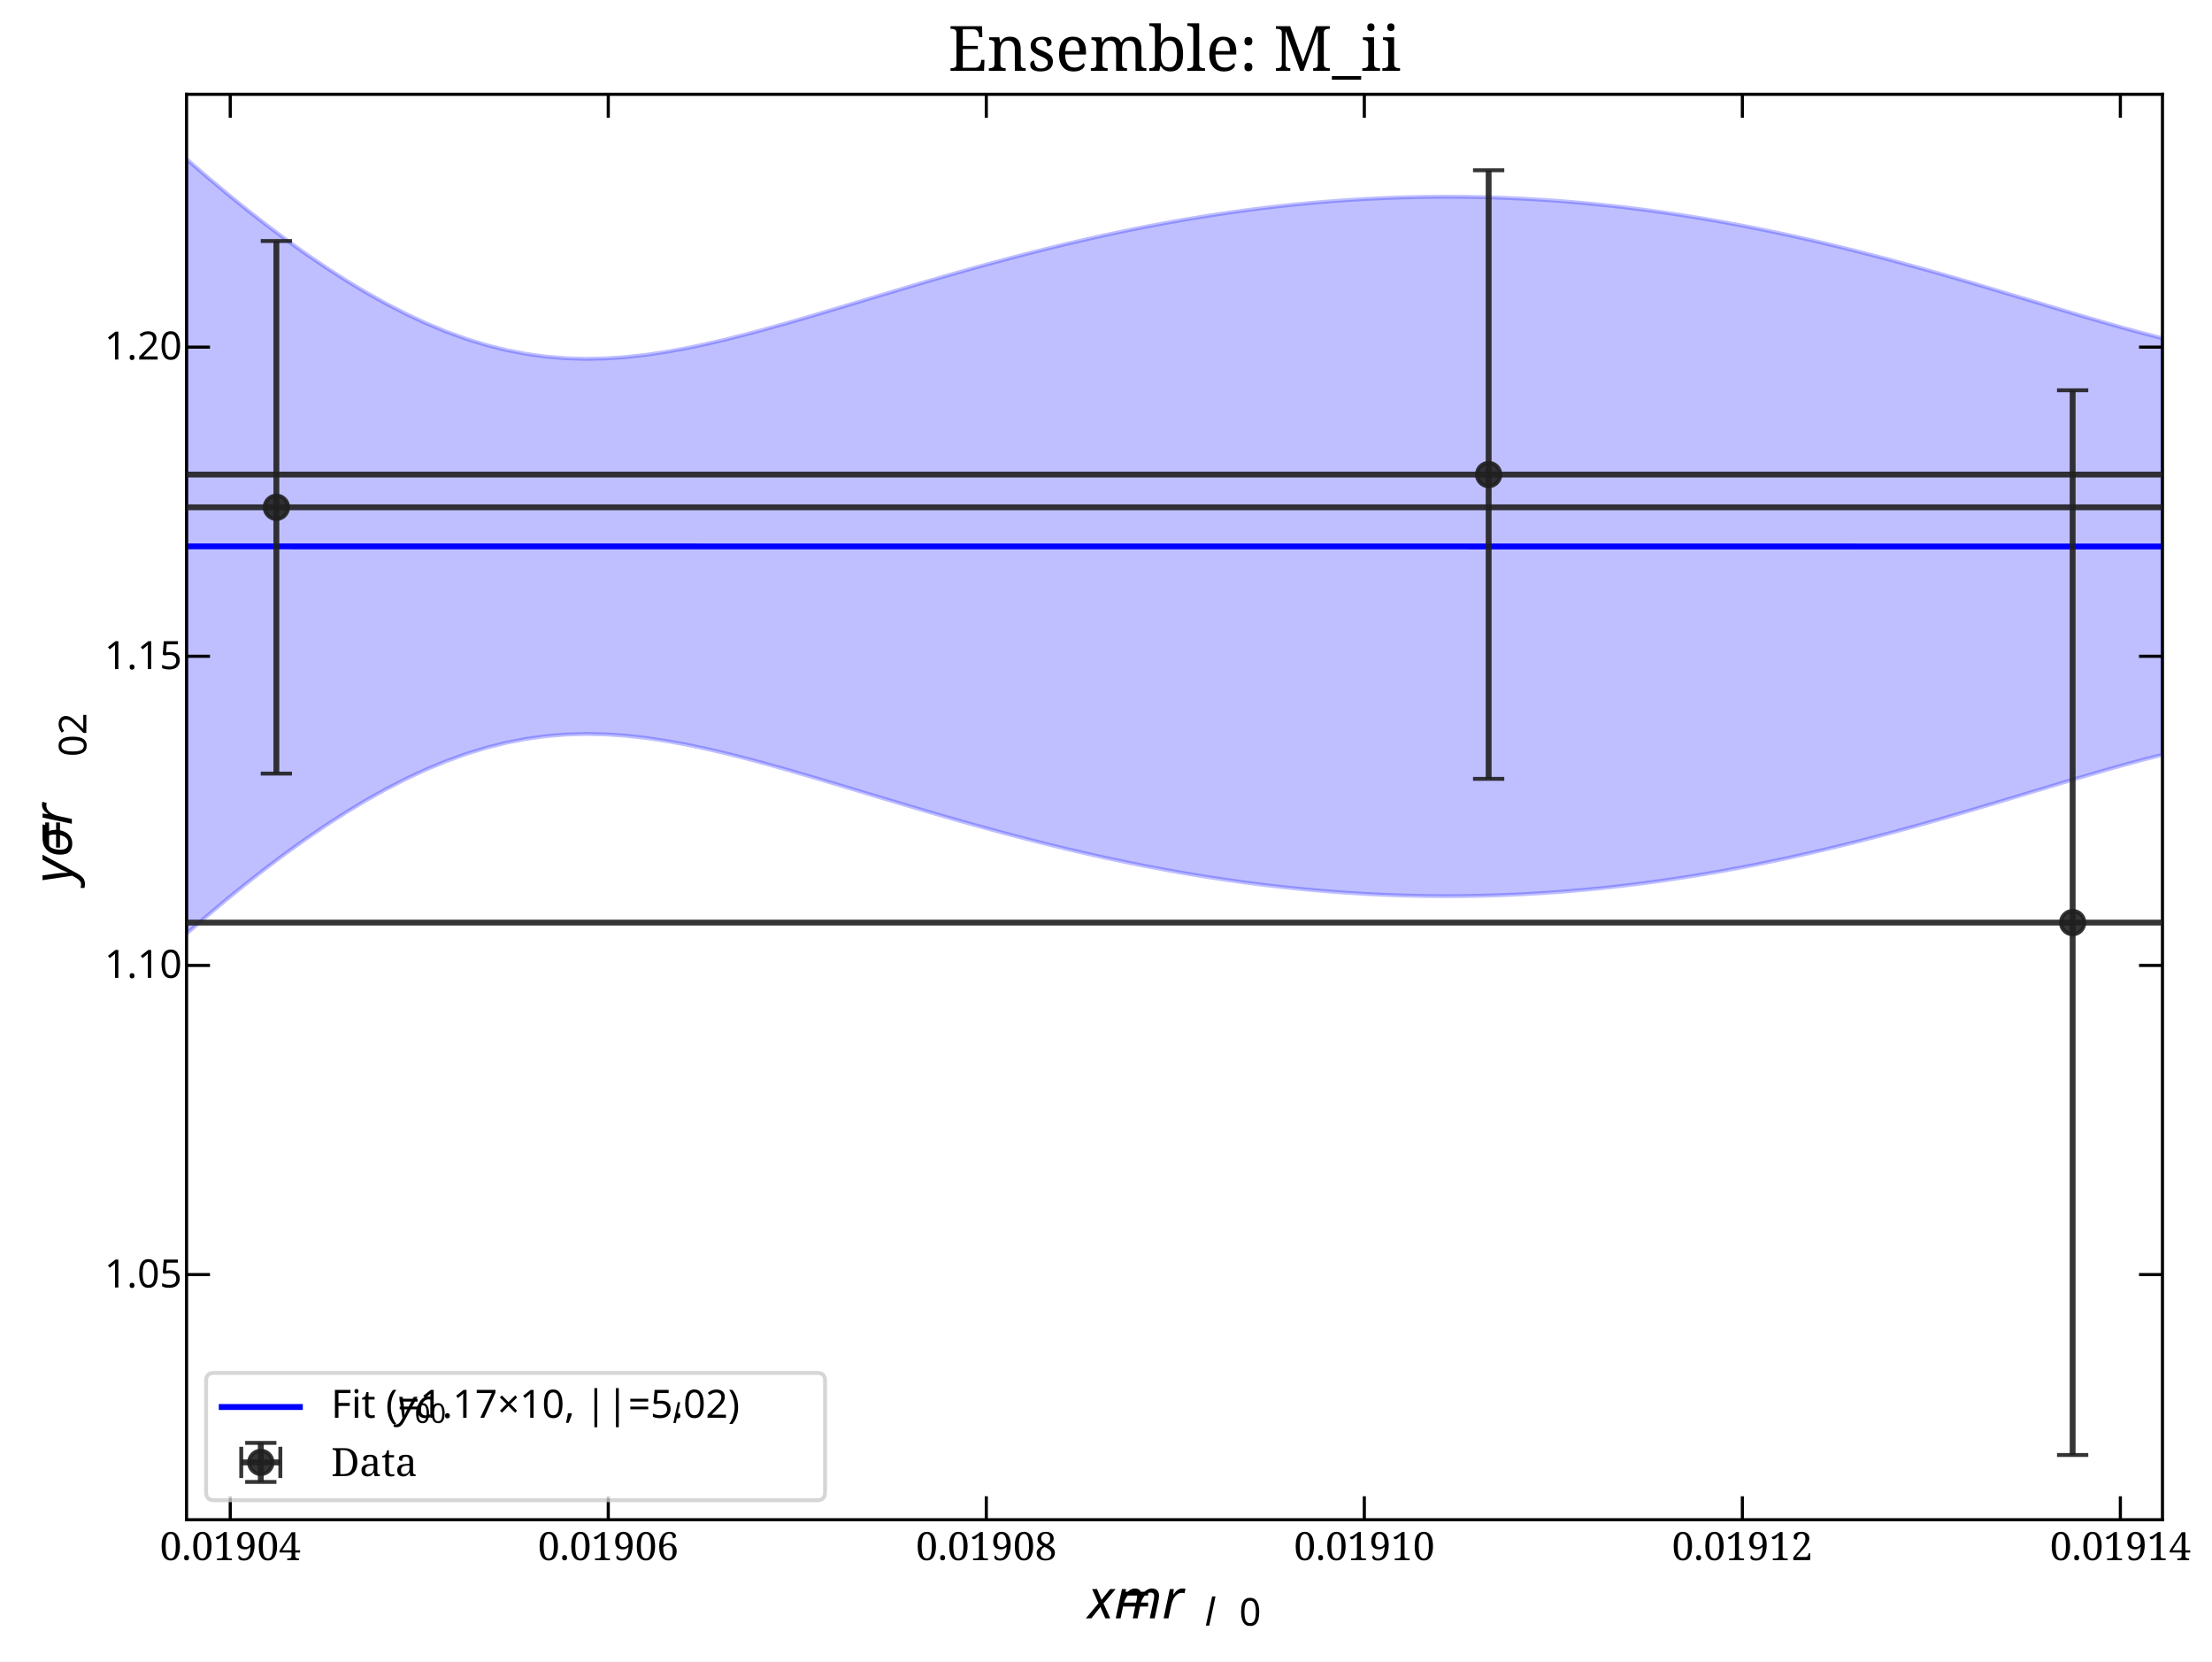
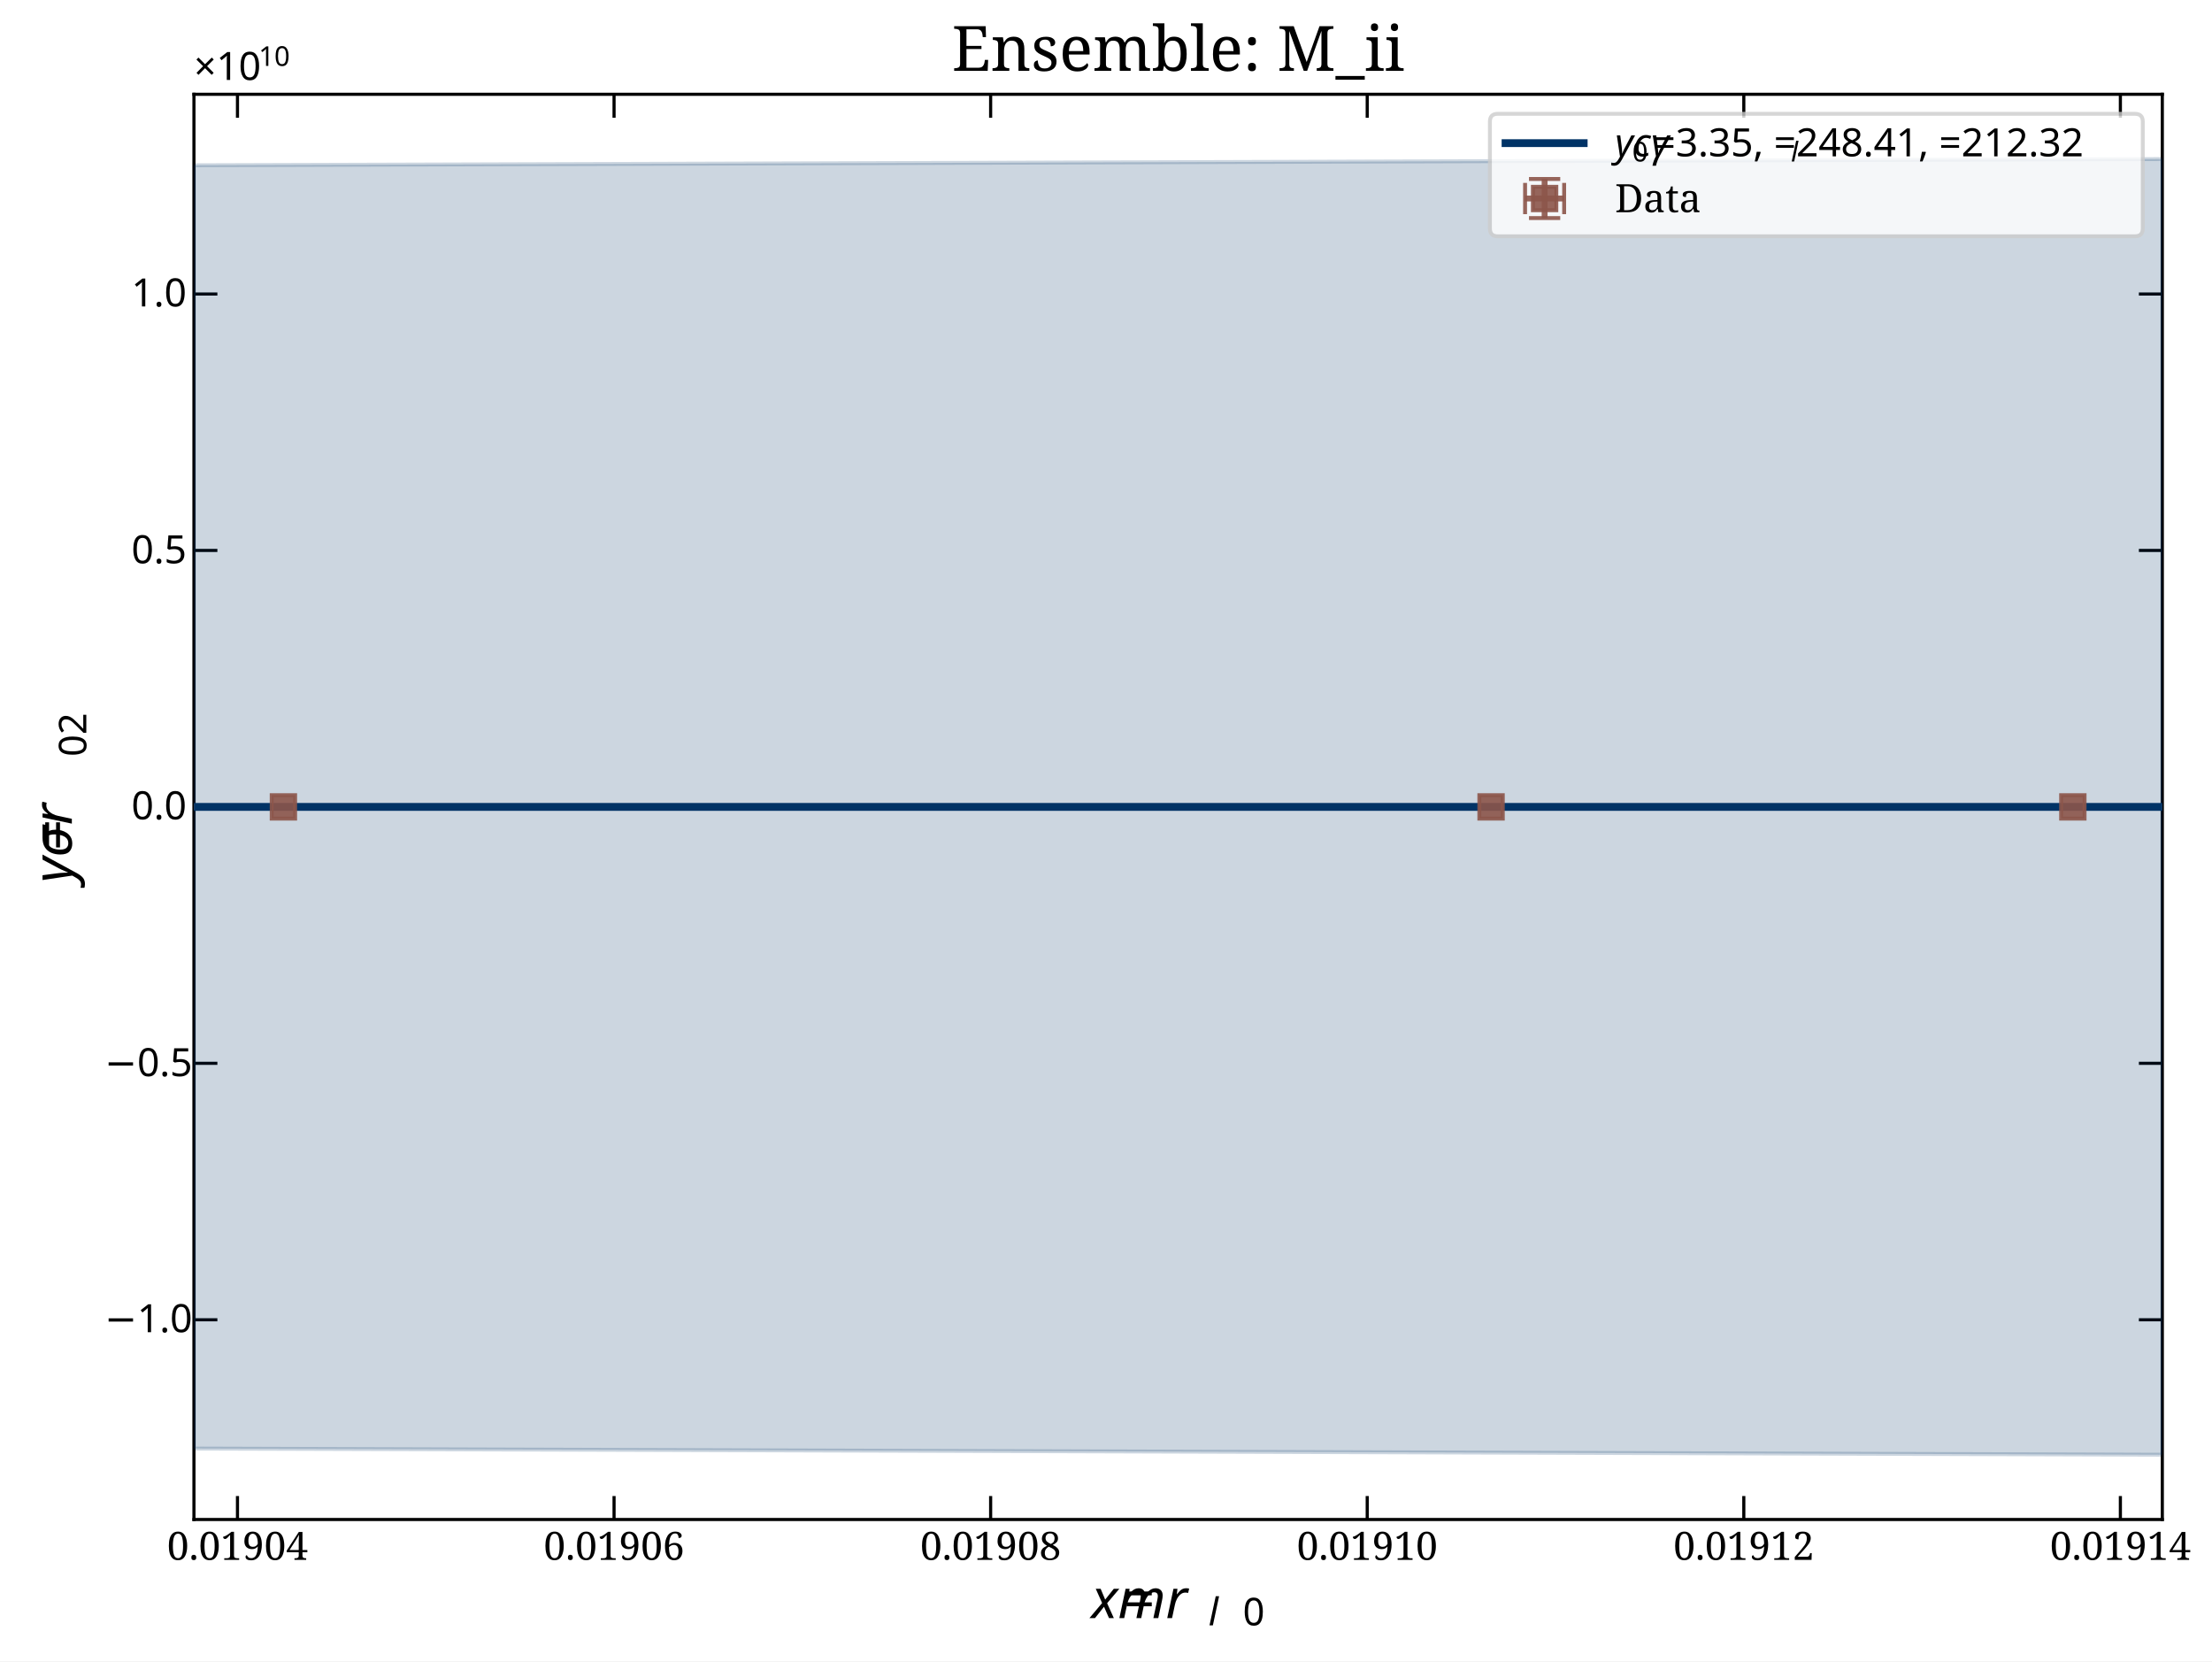
- <svg xmlns="http://www.w3.org/2000/svg" xmlns:xlink="http://www.w3.org/1999/xlink" width="566.063pt" height="425.13pt" viewBox="0 0 566.063 425.13" version="1.1">
+ <svg xmlns="http://www.w3.org/2000/svg" xmlns:xlink="http://www.w3.org/1999/xlink" width="566.154pt" height="425.13pt" viewBox="0 0 566.154 425.13" version="1.1">
  <defs>
    <style type="text/css">*{stroke-linejoin: round; stroke-linecap: butt}</style>
  </defs>
  <g id="figure_1">
    <g id="patch_1">
-       <path d="M 0 425.13  L 566.063 425.13  L 566.063 0  L 0 0  z " style="fill: #ffffff" />
+       <path d="M 0 425.13  L 566.154 425.13  L 566.154 0  L 0 0  z " style="fill: #ffffff" />
    </g>
    <g id="axes_1">
      <g id="patch_2">
-         <path d="M 47.74 388.83  L 553.386 388.83  L 553.386 24.128  L 47.74 24.128  z " style="fill: #ffffff" />
-       </g>
-       <g id="PolyCollection_1">
-         <defs>
-           <path id="mef904e9828" d="M 47.74 -384.425  L 47.74 -186.253  L 52.848 -190.677  L 57.955 -194.961  L 63.063 -199.1  L 68.17 -203.085  L 73.278 -206.908  L 78.385 -210.561  L 83.493 -214.032  L 88.6 -217.311  L 93.708 -220.385  L 98.815 -223.241  L 103.923 -225.866  L 109.03 -228.246  L 114.138 -230.369  L 119.246 -232.221  L 124.353 -233.793  L 129.461 -235.078  L 134.568 -236.072  L 139.676 -236.777  L 144.783 -237.199  L 149.891 -237.348  L 154.998 -237.241  L 160.106 -236.895  L 165.213 -236.334  L 170.321 -235.581  L 175.428 -234.659  L 180.536 -233.593  L 185.644 -232.406  L 190.751 -231.118  L 195.859 -229.75  L 200.966 -228.319  L 206.074 -226.841  L 211.181 -225.331  L 216.289 -223.801  L 221.396 -222.262  L 226.504 -220.725  L 231.611 -219.197  L 236.719 -217.686  L 241.826 -216.198  L 246.934 -214.74  L 252.042 -213.316  L 257.149 -211.931  L 262.257 -210.588  L 267.364 -209.291  L 272.472 -208.044  L 277.579 -206.848  L 282.687 -205.705  L 287.794 -204.619  L 292.902 -203.591  L 298.009 -202.622  L 303.117 -201.714  L 308.224 -200.868  L 313.332 -200.086  L 318.44 -199.367  L 323.547 -198.714  L 328.655 -198.126  L 333.762 -197.605  L 338.87 -197.151  L 343.977 -196.764  L 349.085 -196.445  L 354.192 -196.194  L 359.3 -196.011  L 364.407 -195.898  L 369.515 -195.852  L 374.623 -195.876  L 379.73 -195.968  L 384.838 -196.129  L 389.945 -196.358  L 395.053 -196.656  L 400.16 -197.022  L 405.268 -197.455  L 410.375 -197.955  L 415.483 -198.522  L 420.59 -199.156  L 425.698 -199.854  L 430.805 -200.617  L 435.913 -201.443  L 441.021 -202.333  L 446.128 -203.283  L 451.236 -204.294  L 456.343 -205.362  L 461.451 -206.488  L 466.558 -207.669  L 471.666 -208.901  L 476.773 -210.184  L 481.881 -211.514  L 486.988 -212.887  L 492.096 -214.301  L 497.203 -215.75  L 502.311 -217.231  L 507.419 -218.736  L 512.526 -220.261  L 517.634 -221.798  L 522.741 -223.338  L 527.849 -224.873  L 532.956 -226.391  L 538.064 -227.881  L 543.171 -229.328  L 548.279 -230.717  L 553.386 -232.031  L 553.386 -338.596  L 553.386 -338.596  L 548.279 -339.91  L 543.171 -341.3  L 538.064 -342.748  L 532.956 -344.238  L 527.849 -345.757  L 522.741 -347.292  L 517.634 -348.833  L 512.526 -350.37  L 507.419 -351.896  L 502.311 -353.402  L 497.203 -354.883  L 492.096 -356.332  L 486.988 -357.746  L 481.881 -359.12  L 476.773 -360.451  L 471.666 -361.734  L 466.558 -362.967  L 461.451 -364.148  L 456.343 -365.274  L 451.236 -366.344  L 446.128 -367.355  L 441.021 -368.306  L 435.913 -369.196  L 430.805 -370.023  L 425.698 -370.786  L 420.59 -371.485  L 415.483 -372.119  L 410.375 -372.686  L 405.268 -373.187  L 400.16 -373.621  L 395.053 -373.987  L 389.945 -374.285  L 384.838 -374.515  L 379.73 -374.676  L 374.623 -374.769  L 369.515 -374.793  L 364.407 -374.748  L 359.3 -374.635  L 354.192 -374.453  L 349.085 -374.203  L 343.977 -373.885  L 338.87 -373.498  L 333.762 -373.045  L 328.655 -372.524  L 323.547 -371.937  L 318.44 -371.284  L 313.332 -370.566  L 308.224 -369.784  L 303.117 -368.938  L 298.009 -368.031  L 292.902 -367.062  L 287.794 -366.035  L 282.687 -364.949  L 277.579 -363.807  L 272.472 -362.612  L 267.364 -361.365  L 262.257 -360.068  L 257.149 -358.726  L 252.042 -357.342  L 246.934 -355.918  L 241.826 -354.46  L 236.719 -352.973  L 231.611 -351.463  L 226.504 -349.935  L 221.396 -348.398  L 216.289 -346.86  L 211.181 -345.331  L 206.074 -343.821  L 200.966 -342.344  L 195.859 -340.913  L 190.751 -339.546  L 185.644 -338.258  L 180.536 -337.071  L 175.428 -336.006  L 170.321 -335.085  L 165.213 -334.332  L 160.106 -333.771  L 154.998 -333.427  L 149.891 -333.32  L 144.783 -333.47  L 139.676 -333.892  L 134.568 -334.597  L 129.461 -335.592  L 124.353 -336.877  L 119.246 -338.45  L 114.138 -340.303  L 109.03 -342.425  L 103.923 -344.806  L 98.815 -347.432  L 93.708 -350.288  L 88.6 -353.363  L 83.493 -356.642  L 78.385 -360.114  L 73.278 -363.767  L 68.17 -367.591  L 63.063 -371.577  L 57.955 -375.716  L 52.848 -380.001  L 47.74 -384.425  z " style="stroke: #0000ff; stroke-opacity: 0.25" />
-         </defs>
-         <g clip-path="url(#p73ded90bbb)">
-           <use xlink:href="#mef904e9828" x="0" y="425.13" style="fill: #0000ff; fill-opacity: 0.25; stroke: #0000ff; stroke-opacity: 0.25" />
-         </g>
+         <path d="M 49.64 388.83  L 553.438 388.83  L 553.438 24.128  L 49.64 24.128  z " style="fill: #ffffff" />
      </g>
      <g id="matplotlib.axis_1">
        <g id="xtick_1">
          <g id="line2d_1">
            <defs>
-               <path id="m1414e31bfa" d="M 0 0  L 0 -6  " style="stroke: #000000; stroke-width: 0.8" />
+               <path id="m4496b2227e" d="M 0 0  L 0 -6  " style="stroke: #000000; stroke-width: 0.8" />
            </defs>
            <g>
-               <use xlink:href="#m1414e31bfa" x="58.922" y="388.83" style="stroke: #000000; stroke-width: 0.8" />
+               <use xlink:href="#m4496b2227e" x="60.781" y="388.83" style="stroke: #000000; stroke-width: 0.8" />
            </g>
          </g>
          <g id="line2d_2">
            <defs>
-               <path id="m287cbf2f28" d="M 0 0  L 0 6  " style="stroke: #000000; stroke-width: 0.8" />
+               <path id="m0f341b72da" d="M 0 0  L 0 6  " style="stroke: #000000; stroke-width: 0.8" />
            </defs>
            <g>
-               <use xlink:href="#m287cbf2f28" x="58.922" y="24.128" style="stroke: #000000; stroke-width: 0.8" />
+               <use xlink:href="#m0f341b72da" x="60.781" y="24.128" style="stroke: #000000; stroke-width: 0.8" />
            </g>
          </g>
          <g id="text_1">
-             <text style="font: 10px 'serif'; text-anchor: middle" x="58.922" y="399.16" transform="rotate(-0, 58.92186, 399.1597)">0.01904</text>
+             <text style="font: 10px 'serif'; text-anchor: middle" x="60.781" y="399.16" transform="rotate(-0, 60.78099, 399.1597)">0.01904</text>
          </g>
        </g>
        <g id="xtick_2">
          <g id="line2d_3">
            <g>
-               <use xlink:href="#m1414e31bfa" x="155.66" y="388.83" style="stroke: #000000; stroke-width: 0.8" />
+               <use xlink:href="#m4496b2227e" x="157.166" y="388.83" style="stroke: #000000; stroke-width: 0.8" />
            </g>
          </g>
          <g id="line2d_4">
            <g>
-               <use xlink:href="#m287cbf2f28" x="155.66" y="24.128" style="stroke: #000000; stroke-width: 0.8" />
+               <use xlink:href="#m0f341b72da" x="157.166" y="24.128" style="stroke: #000000; stroke-width: 0.8" />
            </g>
          </g>
          <g id="text_2">
-             <text style="font: 10px 'serif'; text-anchor: middle" x="155.66" y="399.16" transform="rotate(-0, 155.6601, 399.1597)">0.01906</text>
+             <text style="font: 10px 'serif'; text-anchor: middle" x="157.166" y="399.16" transform="rotate(-0, 157.1657, 399.1597)">0.01906</text>
          </g>
        </g>
        <g id="xtick_3">
          <g id="line2d_5">
            <g>
-               <use xlink:href="#m1414e31bfa" x="252.398" y="388.83" style="stroke: #000000; stroke-width: 0.8" />
+               <use xlink:href="#m4496b2227e" x="253.55" y="388.83" style="stroke: #000000; stroke-width: 0.8" />
            </g>
          </g>
          <g id="line2d_6">
            <g>
-               <use xlink:href="#m287cbf2f28" x="252.398" y="24.128" style="stroke: #000000; stroke-width: 0.8" />
+               <use xlink:href="#m0f341b72da" x="253.55" y="24.128" style="stroke: #000000; stroke-width: 0.8" />
            </g>
          </g>
          <g id="text_3">
-             <text style="font: 10px 'serif'; text-anchor: middle" x="252.398" y="399.16" transform="rotate(-0, 252.3984, 399.1597)">0.01908</text>
+             <text style="font: 10px 'serif'; text-anchor: middle" x="253.55" y="399.16" transform="rotate(-0, 253.5504, 399.1597)">0.01908</text>
          </g>
        </g>
        <g id="xtick_4">
          <g id="line2d_7">
            <g>
-               <use xlink:href="#m1414e31bfa" x="349.137" y="388.83" style="stroke: #000000; stroke-width: 0.8" />
+               <use xlink:href="#m4496b2227e" x="349.935" y="388.83" style="stroke: #000000; stroke-width: 0.8" />
            </g>
          </g>
          <g id="line2d_8">
            <g>
-               <use xlink:href="#m287cbf2f28" x="349.137" y="24.128" style="stroke: #000000; stroke-width: 0.8" />
+               <use xlink:href="#m0f341b72da" x="349.935" y="24.128" style="stroke: #000000; stroke-width: 0.8" />
            </g>
          </g>
          <g id="text_4">
-             <text style="font: 10px 'serif'; text-anchor: middle" x="349.137" y="399.16" transform="rotate(-0, 349.1367, 399.1597)">0.01910</text>
+             <text style="font: 10px 'serif'; text-anchor: middle" x="349.935" y="399.16" transform="rotate(-0, 349.9351, 399.1597)">0.01910</text>
          </g>
        </g>
        <g id="xtick_5">
          <g id="line2d_9">
            <g>
-               <use xlink:href="#m1414e31bfa" x="445.875" y="388.83" style="stroke: #000000; stroke-width: 0.8" />
+               <use xlink:href="#m4496b2227e" x="446.32" y="388.83" style="stroke: #000000; stroke-width: 0.8" />
            </g>
          </g>
          <g id="line2d_10">
            <g>
-               <use xlink:href="#m287cbf2f28" x="445.875" y="24.128" style="stroke: #000000; stroke-width: 0.8" />
+               <use xlink:href="#m0f341b72da" x="446.32" y="24.128" style="stroke: #000000; stroke-width: 0.8" />
            </g>
          </g>
          <g id="text_5">
-             <text style="font: 10px 'serif'; text-anchor: middle" x="445.875" y="399.16" transform="rotate(-0, 445.875, 399.1597)">0.01912</text>
+             <text style="font: 10px 'serif'; text-anchor: middle" x="446.32" y="399.16" transform="rotate(-0, 446.3198, 399.1597)">0.01912</text>
          </g>
        </g>
        <g id="xtick_6">
          <g id="line2d_11">
            <g>
-               <use xlink:href="#m1414e31bfa" x="542.613" y="388.83" style="stroke: #000000; stroke-width: 0.8" />
+               <use xlink:href="#m4496b2227e" x="542.704" y="388.83" style="stroke: #000000; stroke-width: 0.8" />
            </g>
          </g>
          <g id="line2d_12">
            <g>
-               <use xlink:href="#m287cbf2f28" x="542.613" y="24.128" style="stroke: #000000; stroke-width: 0.8" />
+               <use xlink:href="#m0f341b72da" x="542.704" y="24.128" style="stroke: #000000; stroke-width: 0.8" />
            </g>
          </g>
          <g id="text_6">
-             <text style="font: 10px 'serif'; text-anchor: middle" x="542.613" y="399.16" transform="rotate(-0, 542.6132, 399.1597)">0.01914</text>
+             <text style="font: 10px 'serif'; text-anchor: middle" x="542.704" y="399.16" transform="rotate(-0, 542.7045, 399.1597)">0.01914</text>
          </g>
        </g>
        <g id="text_7">
-           <g transform="translate(278.3732 414.8916)">
+           <g transform="translate(279.3491 414.8916)">
            <text>
              <tspan style="font: italic 14px 'STIXGeneral'" x="0 19.849 33.299" y="-0.828">xmr</tspan>
              <tspan style="font: 14px 'STIXGeneral'" x="8.238" y="-0.828">=</tspan>
              <tspan style="font: italic 9.8px 'STIXGeneral'" x="29.957" y="1.023">l</tspan>
              <tspan style="font: 9.8px 'STIXGeneral'" x="38.745" y="1.023">0</tspan>
            </text>
          </g>
        </g>
      </g>
      <g id="matplotlib.axis_2">
        <g id="ytick_1">
          <g id="line2d_13">
            <defs>
-               <path id="m0f39a02b61" d="M 0 0  L 6 0  " style="stroke: #000000; stroke-width: 0.8" />
+               <path id="ma296d45e20" d="M 0 0  L 6 0  " style="stroke: #000000; stroke-width: 0.8" />
            </defs>
            <g>
-               <use xlink:href="#m0f39a02b61" x="47.74" y="326.109" style="stroke: #000000; stroke-width: 0.8" />
+               <use xlink:href="#ma296d45e20" x="49.64" y="337.723" style="stroke: #000000; stroke-width: 0.8" />
            </g>
          </g>
          <g id="line2d_14">
            <defs>
-               <path id="mb14bb30398" d="M 0 0  L -6 0  " style="stroke: #000000; stroke-width: 0.8" />
+               <path id="mfc8bfadcd3" d="M 0 0  L -6 0  " style="stroke: #000000; stroke-width: 0.8" />
            </defs>
            <g>
-               <use xlink:href="#mb14bb30398" x="553.386" y="326.109" style="stroke: #000000; stroke-width: 0.8" />
+               <use xlink:href="#mfc8bfadcd3" x="553.438" y="337.723" style="stroke: #000000; stroke-width: 0.8" />
            </g>
          </g>
          <g id="text_8">
-             <g transform="translate(26.74 329.5239)">
-               <text>
-                 <tspan style="font: 10px 'STIXGeneral'" x="0 5 7.5 12.5" y="-0.125">1.05</tspan>
+             <g transform="translate(26.74 341.1378)">
+               <text>
+                 <tspan style="font: 10px 'STIXGeneral'" x="0 6.85 11.85 14.35" y="-0.234">−1.0</tspan>
              </text>
            </g>
          </g>
        </g>
        <g id="ytick_2">
          <g id="line2d_15">
            <g>
-               <use xlink:href="#m0f39a02b61" x="47.74" y="247.008" style="stroke: #000000; stroke-width: 0.8" />
+               <use xlink:href="#ma296d45e20" x="49.64" y="272.101" style="stroke: #000000; stroke-width: 0.8" />
            </g>
          </g>
          <g id="line2d_16">
            <g>
-               <use xlink:href="#mb14bb30398" x="553.386" y="247.008" style="stroke: #000000; stroke-width: 0.8" />
+               <use xlink:href="#mfc8bfadcd3" x="553.438" y="272.101" style="stroke: #000000; stroke-width: 0.8" />
            </g>
          </g>
          <g id="text_9">
-             <g transform="translate(26.74 250.4226)">
-               <text>
-                 <tspan style="font: 10px 'STIXGeneral'" x="0 5 7.5 12.5" y="-0.234">1.10</tspan>
+             <g transform="translate(26.74 275.5157)">
+               <text>
+                 <tspan style="font: 10px 'STIXGeneral'" x="0 6.85 11.85 14.35" y="-0.125">−0.5</tspan>
              </text>
            </g>
          </g>
        </g>
        <g id="ytick_3">
          <g id="line2d_17">
            <g>
-               <use xlink:href="#m0f39a02b61" x="47.74" y="167.907" style="stroke: #000000; stroke-width: 0.8" />
+               <use xlink:href="#ma296d45e20" x="49.64" y="206.479" style="stroke: #000000; stroke-width: 0.8" />
            </g>
          </g>
          <g id="line2d_18">
            <g>
-               <use xlink:href="#mb14bb30398" x="553.386" y="167.907" style="stroke: #000000; stroke-width: 0.8" />
+               <use xlink:href="#mfc8bfadcd3" x="553.438" y="206.479" style="stroke: #000000; stroke-width: 0.8" />
            </g>
          </g>
          <g id="text_10">
-             <g transform="translate(26.74 171.3214)">
-               <text>
-                 <tspan style="font: 10px 'STIXGeneral'" x="0 5 7.5 12.5" y="-0.125">1.15</tspan>
+             <g transform="translate(33.64 209.8936)">
+               <text>
+                 <tspan style="font: 10px 'STIXGeneral'" x="0 5 7.5" y="-0.234">0.0</tspan>
              </text>
            </g>
          </g>
        </g>
        <g id="ytick_4">
          <g id="line2d_19">
            <g>
-               <use xlink:href="#m0f39a02b61" x="47.74" y="88.805" style="stroke: #000000; stroke-width: 0.8" />
+               <use xlink:href="#ma296d45e20" x="49.64" y="140.857" style="stroke: #000000; stroke-width: 0.8" />
            </g>
          </g>
          <g id="line2d_20">
            <g>
-               <use xlink:href="#mb14bb30398" x="553.386" y="88.805" style="stroke: #000000; stroke-width: 0.8" />
+               <use xlink:href="#mfc8bfadcd3" x="553.438" y="140.857" style="stroke: #000000; stroke-width: 0.8" />
            </g>
          </g>
          <g id="text_11">
-             <g transform="translate(26.74 92.22012)">
-               <text>
-                 <tspan style="font: 10px 'STIXGeneral'" x="0 5 7.5 12.5" y="-0.234">1.20</tspan>
-               </text>
-             </g>
-           </g>
-         </g>
-         <g id="text_12">
+             <g transform="translate(33.64 144.2715)">
+               <text>
+                 <tspan style="font: 10px 'STIXGeneral'" x="0 5 7.5" y="-0.125">0.5</tspan>
+               </text>
+             </g>
+           </g>
+         </g>
+         <g id="ytick_5">
+           <g id="line2d_21">
+             <g>
+               <use xlink:href="#ma296d45e20" x="49.64" y="75.235" style="stroke: #000000; stroke-width: 0.8" />
+             </g>
+           </g>
+           <g id="line2d_22">
+             <g>
+               <use xlink:href="#mfc8bfadcd3" x="553.438" y="75.235" style="stroke: #000000; stroke-width: 0.8" />
+             </g>
+           </g>
+           <g id="text_12">
+             <g transform="translate(33.64 78.64936)">
+               <text>
+                 <tspan style="font: 10px 'STIXGeneral'" x="0 5 7.5" y="-0.234">1.0</tspan>
+               </text>
+             </g>
+           </g>
+         </g>
+         <g id="text_13">
          <g transform="translate(18.82 225.8688)rotate(-90)">
            <text>
              <tspan style="font: italic 14px 'STIXGeneral'" x="0 19.849 26.821" y="-0.434">yσr</tspan>
              <tspan style="font: 14px 'STIXGeneral'" x="8.238" y="-0.434">=</tspan>
              <tspan style="font: 9.8px 'STIXGeneral'" x="32.267 33.131" y="3.269 -5.372">02</tspan>
            </text>
          </g>
        </g>
-       </g>
-       <g id="line2d_21">
-         <path d="M 47.74 139.791  L 52.848 139.791  L 57.955 139.792  L 63.063 139.792  L 68.17 139.792  L 73.278 139.792  L 78.385 139.793  L 83.493 139.793  L 88.6 139.793  L 93.708 139.793  L 98.815 139.794  L 103.923 139.794  L 109.03 139.794  L 114.138 139.794  L 119.246 139.795  L 124.353 139.795  L 129.461 139.795  L 134.568 139.795  L 139.676 139.796  L 144.783 139.796  L 149.891 139.796  L 154.998 139.796  L 160.106 139.797  L 165.213 139.797  L 170.321 139.797  L 175.428 139.797  L 180.536 139.798  L 185.644 139.798  L 190.751 139.798  L 195.859 139.798  L 200.966 139.799  L 206.074 139.799  L 211.181 139.799  L 216.289 139.799  L 221.396 139.8  L 226.504 139.8  L 231.611 139.8  L 236.719 139.801  L 241.826 139.801  L 246.934 139.801  L 252.042 139.801  L 257.149 139.802  L 262.257 139.802  L 267.364 139.802  L 272.472 139.802  L 277.579 139.803  L 282.687 139.803  L 287.794 139.803  L 292.902 139.803  L 298.009 139.804  L 303.117 139.804  L 308.224 139.804  L 313.332 139.804  L 318.44 139.805  L 323.547 139.805  L 328.655 139.805  L 333.762 139.805  L 338.87 139.806  L 343.977 139.806  L 349.085 139.806  L 354.192 139.806  L 359.3 139.807  L 364.407 139.807  L 369.515 139.807  L 374.623 139.807  L 379.73 139.808  L 384.838 139.808  L 389.945 139.808  L 395.053 139.808  L 400.16 139.809  L 405.268 139.809  L 410.375 139.809  L 415.483 139.809  L 420.59 139.81  L 425.698 139.81  L 430.805 139.81  L 435.913 139.81  L 441.021 139.811  L 446.128 139.811  L 451.236 139.811  L 456.343 139.812  L 461.451 139.812  L 466.558 139.812  L 471.666 139.812  L 476.773 139.813  L 481.881 139.813  L 486.988 139.813  L 492.096 139.813  L 497.203 139.814  L 502.311 139.814  L 507.419 139.814  L 512.526 139.814  L 517.634 139.815  L 522.741 139.815  L 527.849 139.815  L 532.956 139.815  L 538.064 139.816  L 543.171 139.816  L 548.279 139.816  L 553.386 139.816  " clip-path="url(#p73ded90bbb)" style="fill: none; stroke: #0000ff; stroke-width: 1.5; stroke-linecap: square" />
+         <g id="text_14">
+           <g transform="translate(49.64 21.1275)">
+             <text>
+               <tspan style="font: 10px 'STIXGeneral'" x="0 6.4 11.4" y="-0.664">×10</tspan>
+               <tspan style="font: 7px 'STIXGeneral'" x="16.557 20.057" y="-4.264">10</tspan>
+             </text>
+           </g>
+         </g>
      </g>
      <g id="patch_3">
-         <path d="M 47.74 388.83  L 47.74 24.128  " style="fill: none; stroke: #000000; stroke-width: 0.8; stroke-linejoin: miter; stroke-linecap: square" />
+         <path d="M 49.64 388.83  L 49.64 24.128  " style="fill: none; stroke: #000000; stroke-width: 0.8; stroke-linejoin: miter; stroke-linecap: square" />
      </g>
      <g id="patch_4">
-         <path d="M 553.386 388.83  L 553.386 24.128  " style="fill: none; stroke: #000000; stroke-width: 0.8; stroke-linejoin: miter; stroke-linecap: square" />
+         <path d="M 553.438 388.83  L 553.438 24.128  " style="fill: none; stroke: #000000; stroke-width: 0.8; stroke-linejoin: miter; stroke-linecap: square" />
      </g>
      <g id="patch_5">
-         <path d="M 47.74 388.83  L 553.386 388.83  " style="fill: none; stroke: #000000; stroke-width: 0.8; stroke-linejoin: miter; stroke-linecap: square" />
+         <path d="M 49.64 388.83  L 553.438 388.83  " style="fill: none; stroke: #000000; stroke-width: 0.8; stroke-linejoin: miter; stroke-linecap: square" />
      </g>
      <g id="patch_6">
-         <path d="M 47.74 24.128  L 553.386 24.128  " style="fill: none; stroke: #000000; stroke-width: 0.8; stroke-linejoin: miter; stroke-linecap: square" />
-       </g>
-       <g id="text_13">
-         <text style="font: 16px 'serif'; text-anchor: middle" x="300.563" y="18.128" transform="rotate(-0, 300.5632, 18.1275)">Ensemble: M_ii</text>
+         <path d="M 49.64 24.128  L 553.438 24.128  " style="fill: none; stroke: #000000; stroke-width: 0.8; stroke-linejoin: miter; stroke-linecap: square" />
+       </g>
+       <g id="PolyCollection_1">
+         <defs>
+           <path id="mad89981ad4" d="M 49.64 -382.845  L 49.64 -54.457  L 54.729 -54.441  L 59.818 -54.425  L 64.907 -54.41  L 69.995 -54.394  L 75.084 -54.378  L 80.173 -54.362  L 85.262 -54.346  L 90.351 -54.33  L 95.44 -54.314  L 100.529 -54.298  L 105.618 -54.282  L 110.706 -54.266  L 115.795 -54.25  L 120.884 -54.234  L 125.973 -54.218  L 131.062 -54.202  L 136.151 -54.186  L 141.24 -54.171  L 146.329 -54.155  L 151.417 -54.139  L 156.506 -54.123  L 161.595 -54.107  L 166.684 -54.091  L 171.773 -54.075  L 176.862 -54.059  L 181.951 -54.043  L 187.04 -54.027  L 192.128 -54.011  L 197.217 -53.995  L 202.306 -53.979  L 207.395 -53.963  L 212.484 -53.947  L 217.573 -53.931  L 222.662 -53.915  L 227.75 -53.899  L 232.839 -53.884  L 237.928 -53.868  L 243.017 -53.852  L 248.106 -53.836  L 253.195 -53.82  L 258.284 -53.804  L 263.373 -53.788  L 268.461 -53.772  L 273.55 -53.756  L 278.639 -53.74  L 283.728 -53.724  L 288.817 -53.708  L 293.906 -53.692  L 298.995 -53.676  L 304.084 -53.66  L 309.172 -53.644  L 314.261 -53.628  L 319.35 -53.612  L 324.439 -53.596  L 329.528 -53.58  L 334.617 -53.564  L 339.706 -53.548  L 344.795 -53.532  L 349.883 -53.516  L 354.972 -53.501  L 360.061 -53.485  L 365.15 -53.469  L 370.239 -53.453  L 375.328 -53.437  L 380.417 -53.421  L 385.505 -53.405  L 390.594 -53.389  L 395.683 -53.373  L 400.772 -53.357  L 405.861 -53.341  L 410.95 -53.325  L 416.039 -53.309  L 421.128 -53.293  L 426.216 -53.277  L 431.305 -53.261  L 436.394 -53.245  L 441.483 -53.229  L 446.572 -53.213  L 451.661 -53.197  L 456.75 -53.181  L 461.839 -53.165  L 466.927 -53.149  L 472.016 -53.133  L 477.105 -53.117  L 482.194 -53.101  L 487.283 -53.085  L 492.372 -53.069  L 497.461 -53.053  L 502.55 -53.037  L 507.638 -53.021  L 512.727 -53.005  L 517.816 -52.989  L 522.905 -52.973  L 527.994 -52.957  L 533.083 -52.941  L 538.172 -52.925  L 543.26 -52.909  L 548.349 -52.893  L 553.438 -52.877  L 553.438 -384.425  L 553.438 -384.425  L 548.349 -384.409  L 543.26 -384.393  L 538.172 -384.377  L 533.083 -384.361  L 527.994 -384.345  L 522.905 -384.329  L 517.816 -384.313  L 512.727 -384.297  L 507.638 -384.281  L 502.55 -384.265  L 497.461 -384.249  L 492.372 -384.233  L 487.283 -384.217  L 482.194 -384.201  L 477.105 -384.185  L 472.016 -384.169  L 466.927 -384.153  L 461.839 -384.137  L 456.75 -384.121  L 451.661 -384.105  L 446.572 -384.089  L 441.483 -384.073  L 436.394 -384.058  L 431.305 -384.042  L 426.216 -384.026  L 421.128 -384.01  L 416.039 -383.994  L 410.95 -383.978  L 405.861 -383.962  L 400.772 -383.946  L 395.683 -383.93  L 390.594 -383.914  L 385.505 -383.898  L 380.417 -383.882  L 375.328 -383.866  L 370.239 -383.85  L 365.15 -383.834  L 360.061 -383.818  L 354.972 -383.802  L 349.883 -383.786  L 344.795 -383.77  L 339.706 -383.754  L 334.617 -383.738  L 329.528 -383.722  L 324.439 -383.706  L 319.35 -383.69  L 314.261 -383.674  L 309.172 -383.658  L 304.084 -383.642  L 298.995 -383.626  L 293.906 -383.61  L 288.817 -383.594  L 283.728 -383.579  L 278.639 -383.563  L 273.55 -383.547  L 268.461 -383.531  L 263.373 -383.515  L 258.284 -383.499  L 253.195 -383.483  L 248.106 -383.467  L 243.017 -383.451  L 237.928 -383.435  L 232.839 -383.419  L 227.75 -383.403  L 222.662 -383.387  L 217.573 -383.371  L 212.484 -383.355  L 207.395 -383.339  L 202.306 -383.323  L 197.217 -383.307  L 192.128 -383.291  L 187.04 -383.275  L 181.951 -383.26  L 176.862 -383.244  L 171.773 -383.228  L 166.684 -383.212  L 161.595 -383.196  L 156.506 -383.18  L 151.417 -383.164  L 146.329 -383.148  L 141.24 -383.132  L 136.151 -383.116  L 131.062 -383.1  L 125.973 -383.084  L 120.884 -383.068  L 115.795 -383.052  L 110.706 -383.036  L 105.618 -383.02  L 100.529 -383.004  L 95.44 -382.989  L 90.351 -382.973  L 85.262 -382.957  L 80.173 -382.941  L 75.084 -382.925  L 69.995 -382.909  L 64.907 -382.893  L 59.818 -382.877  L 54.729 -382.861  L 49.64 -382.845  z " style="stroke: #003366; stroke-opacity: 0.2" />
+         </defs>
+         <g clip-path="url(#pb434815eeb)">
+           <use xlink:href="#mad89981ad4" x="0" y="425.13" style="fill: #003366; fill-opacity: 0.2; stroke: #003366; stroke-opacity: 0.2" />
+         </g>
+       </g>
+       <g id="text_15">
+         <text style="font: 16px 'serif'; text-anchor: middle" x="301.539" y="18.128" transform="rotate(-0, 301.5391, 18.1275)">Ensemble: M_ii</text>
      </g>
      <g id="LineCollection_1">
-         <path d="M -1 236.051  L 567.063 236.051  " clip-path="url(#p73ded90bbb)" style="fill: none; stroke: #1f1f1f; stroke-opacity: 0.9; stroke-width: 1.5" />
-         <path d="M -1 121.416  L 567.063 121.416  " clip-path="url(#p73ded90bbb)" style="fill: none; stroke: #1f1f1f; stroke-opacity: 0.9; stroke-width: 1.5" />
-         <path d="M -1 129.795  L 567.063 129.795  " clip-path="url(#p73ded90bbb)" style="fill: none; stroke: #1f1f1f; stroke-opacity: 0.9; stroke-width: 1.5" />
+         <path d="M -1 206.479  L 567.154 206.479  " clip-path="url(#pb434815eeb)" style="fill: none; stroke: #8c564b; stroke-opacity: 0.9; stroke-width: 1.5" />
+         <path d="M -1 206.479  L 567.154 206.479  " clip-path="url(#pb434815eeb)" style="fill: none; stroke: #8c564b; stroke-opacity: 0.9; stroke-width: 1.5" />
+         <path d="M -1 206.479  L 567.154 206.479  " clip-path="url(#pb434815eeb)" style="fill: none; stroke: #8c564b; stroke-opacity: 0.9; stroke-width: 1.5" />
      </g>
      <g id="LineCollection_2">
-         <path d="M 530.402 372.253  L 530.402 99.849  " clip-path="url(#p73ded90bbb)" style="fill: none; stroke: #1f1f1f; stroke-opacity: 0.9; stroke-width: 1.5" />
-         <path d="M 380.952 199.274  L 380.952 43.559  " clip-path="url(#p73ded90bbb)" style="fill: none; stroke: #1f1f1f; stroke-opacity: 0.9; stroke-width: 1.5" />
-         <path d="M 70.724 197.928  L 70.724 61.662  " clip-path="url(#p73ded90bbb)" style="fill: none; stroke: #1f1f1f; stroke-opacity: 0.9; stroke-width: 1.5" />
-       </g>
-       <g id="line2d_22">
+         <path d="M 530.538 206.479  L 530.538 206.479  " clip-path="url(#pb434815eeb)" style="fill: none; stroke: #8c564b; stroke-opacity: 0.9; stroke-width: 1.5" />
+         <path d="M 381.634 206.479  L 381.634 206.479  " clip-path="url(#pb434815eeb)" style="fill: none; stroke: #8c564b; stroke-opacity: 0.9; stroke-width: 1.5" />
+         <path d="M 72.54 206.479  L 72.54 206.479  " clip-path="url(#pb434815eeb)" style="fill: none; stroke: #8c564b; stroke-opacity: 0.9; stroke-width: 1.5" />
+       </g>
+       <g id="line2d_23">
        <defs>
-           <path id="ma8aadeb192" d="M 0 4  L 0 -4  " style="stroke: #1f1f1f; stroke-opacity: 0.9" />
+           <path id="m614afa5f89" d="M 0 4  L 0 -4  " style="stroke: #8c564b; stroke-opacity: 0.9" />
        </defs>
-         <g clip-path="url(#p73ded90bbb)" />
-       </g>
-       <g id="line2d_23">
-         <g clip-path="url(#p73ded90bbb)">
-           <use xlink:href="#ma8aadeb192" x="2560.429" y="236.051" style="fill: #1f1f1f; fill-opacity: 0.9; stroke: #1f1f1f; stroke-opacity: 0.9" />
-           <use xlink:href="#ma8aadeb192" x="1850.556" y="121.416" style="fill: #1f1f1f; fill-opacity: 0.9; stroke: #1f1f1f; stroke-opacity: 0.9" />
-           <use xlink:href="#ma8aadeb192" x="1633.241" y="129.795" style="fill: #1f1f1f; fill-opacity: 0.9; stroke: #1f1f1f; stroke-opacity: 0.9" />
-         </g>
+         <g clip-path="url(#pb434815eeb)" />
      </g>
      <g id="line2d_24">
+         <g clip-path="url(#pb434815eeb)">
+           <use xlink:href="#m614afa5f89" x="2553.145" y="206.479" style="fill: #8c564b; fill-opacity: 0.9; stroke: #8c564b; stroke-opacity: 0.9" />
+           <use xlink:href="#m614afa5f89" x="1845.867" y="206.479" style="fill: #8c564b; fill-opacity: 0.9; stroke: #8c564b; stroke-opacity: 0.9" />
+           <use xlink:href="#m614afa5f89" x="1629.346" y="206.479" style="fill: #8c564b; fill-opacity: 0.9; stroke: #8c564b; stroke-opacity: 0.9" />
+         </g>
+       </g>
+       <g id="line2d_25">
        <defs>
-           <path id="mcd81742cdb" d="M 4 0  L -4 -0  " style="stroke: #1f1f1f; stroke-opacity: 0.9" />
+           <path id="mf6d8f86f8f" d="M 4 0  L -4 -0  " style="stroke: #8c564b; stroke-opacity: 0.9" />
        </defs>
-         <g clip-path="url(#p73ded90bbb)">
-           <use xlink:href="#mcd81742cdb" x="530.402" y="372.253" style="fill: #1f1f1f; fill-opacity: 0.9; stroke: #1f1f1f; stroke-opacity: 0.9" />
-           <use xlink:href="#mcd81742cdb" x="380.952" y="199.274" style="fill: #1f1f1f; fill-opacity: 0.9; stroke: #1f1f1f; stroke-opacity: 0.9" />
-           <use xlink:href="#mcd81742cdb" x="70.724" y="197.928" style="fill: #1f1f1f; fill-opacity: 0.9; stroke: #1f1f1f; stroke-opacity: 0.9" />
-         </g>
-       </g>
-       <g id="line2d_25">
-         <g clip-path="url(#p73ded90bbb)">
-           <use xlink:href="#mcd81742cdb" x="530.402" y="99.849" style="fill: #1f1f1f; fill-opacity: 0.9; stroke: #1f1f1f; stroke-opacity: 0.9" />
-           <use xlink:href="#mcd81742cdb" x="380.952" y="43.559" style="fill: #1f1f1f; fill-opacity: 0.9; stroke: #1f1f1f; stroke-opacity: 0.9" />
-           <use xlink:href="#mcd81742cdb" x="70.724" y="61.662" style="fill: #1f1f1f; fill-opacity: 0.9; stroke: #1f1f1f; stroke-opacity: 0.9" />
-         </g>
+         <g clip-path="url(#pb434815eeb)">
+           <use xlink:href="#mf6d8f86f8f" x="530.538" y="206.479" style="fill: #8c564b; fill-opacity: 0.9; stroke: #8c564b; stroke-opacity: 0.9" />
+           <use xlink:href="#mf6d8f86f8f" x="381.634" y="206.479" style="fill: #8c564b; fill-opacity: 0.9; stroke: #8c564b; stroke-opacity: 0.9" />
+           <use xlink:href="#mf6d8f86f8f" x="72.54" y="206.479" style="fill: #8c564b; fill-opacity: 0.9; stroke: #8c564b; stroke-opacity: 0.9" />
+         </g>
+       </g>
+       <g id="line2d_26">
+         <g clip-path="url(#pb434815eeb)">
+           <use xlink:href="#mf6d8f86f8f" x="530.538" y="206.479" style="fill: #8c564b; fill-opacity: 0.9; stroke: #8c564b; stroke-opacity: 0.9" />
+           <use xlink:href="#mf6d8f86f8f" x="381.634" y="206.479" style="fill: #8c564b; fill-opacity: 0.9; stroke: #8c564b; stroke-opacity: 0.9" />
+           <use xlink:href="#mf6d8f86f8f" x="72.54" y="206.479" style="fill: #8c564b; fill-opacity: 0.9; stroke: #8c564b; stroke-opacity: 0.9" />
+         </g>
+       </g>
+       <g id="line2d_27">
+         <path d="M 49.64 206.479  L 54.729 206.479  L 59.818 206.479  L 64.907 206.479  L 69.995 206.479  L 75.084 206.479  L 80.173 206.479  L 85.262 206.479  L 90.351 206.479  L 95.44 206.479  L 100.529 206.479  L 105.618 206.479  L 110.706 206.479  L 115.795 206.479  L 120.884 206.479  L 125.973 206.479  L 131.062 206.479  L 136.151 206.479  L 141.24 206.479  L 146.329 206.479  L 151.417 206.479  L 156.506 206.479  L 161.595 206.479  L 166.684 206.479  L 171.773 206.479  L 176.862 206.479  L 181.951 206.479  L 187.04 206.479  L 192.128 206.479  L 197.217 206.479  L 202.306 206.479  L 207.395 206.479  L 212.484 206.479  L 217.573 206.479  L 222.662 206.479  L 227.75 206.479  L 232.839 206.479  L 237.928 206.479  L 243.017 206.479  L 248.106 206.479  L 253.195 206.479  L 258.284 206.479  L 263.373 206.479  L 268.461 206.479  L 273.55 206.479  L 278.639 206.479  L 283.728 206.479  L 288.817 206.479  L 293.906 206.479  L 298.995 206.479  L 304.084 206.479  L 309.172 206.479  L 314.261 206.479  L 319.35 206.479  L 324.439 206.479  L 329.528 206.479  L 334.617 206.479  L 339.706 206.479  L 344.795 206.479  L 349.883 206.479  L 354.972 206.479  L 360.061 206.479  L 365.15 206.479  L 370.239 206.479  L 375.328 206.479  L 380.417 206.479  L 385.505 206.479  L 390.594 206.479  L 395.683 206.479  L 400.772 206.479  L 405.861 206.479  L 410.95 206.479  L 416.039 206.479  L 421.128 206.479  L 426.216 206.479  L 431.305 206.479  L 436.394 206.479  L 441.483 206.479  L 446.572 206.479  L 451.661 206.479  L 456.75 206.479  L 461.839 206.479  L 466.927 206.479  L 472.016 206.479  L 477.105 206.479  L 482.194 206.479  L 487.283 206.479  L 492.372 206.479  L 497.461 206.479  L 502.55 206.479  L 507.638 206.479  L 512.727 206.479  L 517.816 206.479  L 522.905 206.479  L 527.994 206.479  L 533.083 206.479  L 538.172 206.479  L 543.26 206.479  L 548.349 206.479  L 553.438 206.479  " clip-path="url(#pb434815eeb)" style="fill: none; stroke: #003366; stroke-width: 2; stroke-linecap: square" />
      </g>
      <g id="legend_1">
        <g id="patch_7">
-           <path d="M 54.74 383.83  L 209.14 383.83  Q 211.14 383.83 211.14 381.83  L 211.14 353.26  Q 211.14 351.26 209.14 351.26  L 54.74 351.26  Q 52.74 351.26 52.74 353.26  L 52.74 381.83  Q 52.74 383.83 54.74 383.83  z " style="fill: #ffffff; opacity: 0.8; stroke: #cccccc; stroke-linejoin: miter" />
-         </g>
-         <g id="line2d_26">
-           <path d="M 56.74 359.989  L 66.74 359.989  L 76.74 359.989  " style="fill: none; stroke: #0000ff; stroke-width: 1.5; stroke-linecap: square" />
-         </g>
-         <g id="text_14">
-           <g transform="translate(84.74 363.4894)">
+           <path d="M 383.338 60.468  L 546.438 60.468  Q 548.438 60.468 548.438 58.468  L 548.438 31.128  Q 548.438 29.128 546.438 29.128  L 383.338 29.128  Q 381.338 29.128 381.338 31.128  L 381.338 58.468  Q 381.338 60.468 383.338 60.468  z " style="fill: #ffffff; opacity: 0.8; stroke: #cccccc; stroke-linejoin: miter" />
+         </g>
+         <g id="line2d_28">
+           <path d="M 385.338 36.627  L 395.338 36.627  L 405.338 36.627  " style="fill: none; stroke: #003366; stroke-width: 2; stroke-linecap: square" />
+         </g>
+         <g id="text_16">
+           <g transform="translate(413.3382 40.1275)">
            <text>
-               <tspan style="font: 10px 'STIXGeneral'" x="0 5.56 8.34 11.12 13.62 26.775 35.069 40.068 42.568 47.568 54.012 61.856 66.856 75.951 78.451 80.951 89.778 93.222 101.516 106.516 109.016 114.016 119.016" y="-0.739">Fit (=1.17×10, ||=5.02)</tspan>
-               <tspan style="font: italic 10px 'STIXGeneral'" x="16.95 82.951" y="-0.739">yc</tspan>
-               <tspan style="font: 7px 'STIXGeneral'" x="21.39 72.011" y="0.583 -4.264">00</tspan>
-               <tspan style="font: italic 7px 'STIXGeneral'" x="87.391" y="0.583">l</tspan>
+               <tspan style="font: italic 10px 'STIXGeneral'" x="0 40.618 89.683" y="-0.125">ycγ</tspan>
+               <tspan style="font: 7px 'STIXGeneral'" x="4.44" y="1.197">0</tspan>
+               <tspan style="font: 10px 'STIXGeneral'" x="9.825 18.119 23.119 25.619 30.619 35.619 38.119 48.889 57.183 62.183 67.183 72.183 74.683 79.683 84.683 87.183 95.227 103.521 108.521 113.521 118.521 121.021 126.021" y="-0.125">=3.35, =248.41, =212.32</tspan>
+               <tspan style="font: italic 7px 'STIXGeneral'" x="45.058" y="1.197">l</tspan>
            </text>
          </g>
        </g>
        <g id="LineCollection_3">
-           <path d="M 61.74 374.16  L 71.74 374.16  " style="fill: none; stroke: #1f1f1f; stroke-opacity: 0.9; stroke-width: 1.5" />
+           <path d="M 390.338 50.798  L 400.338 50.798  " style="fill: none; stroke: #8c564b; stroke-opacity: 0.9; stroke-width: 1.5" />
        </g>
        <g id="LineCollection_4">
-           <path d="M 66.74 379.16  L 66.74 369.16  " style="fill: none; stroke: #1f1f1f; stroke-opacity: 0.9; stroke-width: 1.5" />
-         </g>
-         <g id="line2d_27">
-           <g>
-             <use xlink:href="#ma8aadeb192" x="61.74" y="374.16" style="fill: #1f1f1f; fill-opacity: 0.9; stroke: #1f1f1f; stroke-opacity: 0.9" />
-           </g>
-         </g>
-         <g id="line2d_28">
-           <g>
-             <use xlink:href="#ma8aadeb192" x="71.74" y="374.16" style="fill: #1f1f1f; fill-opacity: 0.9; stroke: #1f1f1f; stroke-opacity: 0.9" />
-           </g>
+           <path d="M 395.338 55.798  L 395.338 45.798  " style="fill: none; stroke: #8c564b; stroke-opacity: 0.9; stroke-width: 1.5" />
        </g>
        <g id="line2d_29">
          <g>
-             <use xlink:href="#mcd81742cdb" x="66.74" y="379.16" style="fill: #1f1f1f; fill-opacity: 0.9; stroke: #1f1f1f; stroke-opacity: 0.9" />
+             <use xlink:href="#m614afa5f89" x="390.338" y="50.798" style="fill: #8c564b; fill-opacity: 0.9; stroke: #8c564b; stroke-opacity: 0.9" />
          </g>
        </g>
        <g id="line2d_30">
          <g>
-             <use xlink:href="#mcd81742cdb" x="66.74" y="369.16" style="fill: #1f1f1f; fill-opacity: 0.9; stroke: #1f1f1f; stroke-opacity: 0.9" />
-           </g>
-         </g>
-         <g id="line2d_31" />
+             <use xlink:href="#m614afa5f89" x="400.338" y="50.798" style="fill: #8c564b; fill-opacity: 0.9; stroke: #8c564b; stroke-opacity: 0.9" />
+           </g>
+         </g>
+         <g id="line2d_31">
+           <g>
+             <use xlink:href="#mf6d8f86f8f" x="395.338" y="55.798" style="fill: #8c564b; fill-opacity: 0.9; stroke: #8c564b; stroke-opacity: 0.9" />
+           </g>
+         </g>
        <g id="line2d_32">
+           <g>
+             <use xlink:href="#mf6d8f86f8f" x="395.338" y="45.798" style="fill: #8c564b; fill-opacity: 0.9; stroke: #8c564b; stroke-opacity: 0.9" />
+           </g>
+         </g>
+         <g id="line2d_33" />
+         <g id="line2d_34">
          <defs>
-             <path id="m03bac64837" d="M 0 3  C 0.796 3 1.559 2.684 2.121 2.121  C 2.684 1.559 3 0.796 3 0  C 3 -0.796 2.684 -1.559 2.121 -2.121  C 1.559 -2.684 0.796 -3 0 -3  C -0.796 -3 -1.559 -2.684 -2.121 -2.121  C -2.684 -1.559 -3 -0.796 -3 0  C -3 0.796 -2.684 1.559 -2.121 2.121  C -1.559 2.684 -0.796 3 0 3  z " style="stroke: #1f1f1f; stroke-opacity: 0.9" />
+             <path id="m5497d13409" d="M -3 3  L 3 3  L 3 -3  L -3 -3  z " style="stroke: #8c564b; stroke-opacity: 0.9; stroke-linejoin: miter" />
          </defs>
          <g>
-             <use xlink:href="#m03bac64837" x="66.74" y="374.16" style="fill: #1f1f1f; fill-opacity: 0.9; stroke: #1f1f1f; stroke-opacity: 0.9" />
-           </g>
-         </g>
-         <g id="text_15">
-           <text style="font: 10px 'serif'; text-anchor: start" x="84.74" y="377.66" transform="rotate(-0, 84.74, 377.6597)">Data</text>
-         </g>
-       </g>
-       <g id="line2d_33">
-         <g clip-path="url(#p73ded90bbb)">
-           <use xlink:href="#m03bac64837" x="530.402" y="236.051" style="fill: #1f1f1f; fill-opacity: 0.9; stroke: #1f1f1f; stroke-opacity: 0.9" />
-           <use xlink:href="#m03bac64837" x="380.952" y="121.416" style="fill: #1f1f1f; fill-opacity: 0.9; stroke: #1f1f1f; stroke-opacity: 0.9" />
-           <use xlink:href="#m03bac64837" x="70.724" y="129.795" style="fill: #1f1f1f; fill-opacity: 0.9; stroke: #1f1f1f; stroke-opacity: 0.9" />
+             <use xlink:href="#m5497d13409" x="395.338" y="50.798" style="fill: #8c564b; fill-opacity: 0.9; stroke: #8c564b; stroke-opacity: 0.9; stroke-linejoin: miter" />
+           </g>
+         </g>
+         <g id="text_17">
+           <text style="font: 10px 'serif'; text-anchor: start" x="413.338" y="54.298" transform="rotate(-0, 413.3382, 54.29781)">Data</text>
+         </g>
+       </g>
+       <g id="line2d_35">
+         <g clip-path="url(#pb434815eeb)">
+           <use xlink:href="#m5497d13409" x="530.538" y="206.479" style="fill: #8c564b; fill-opacity: 0.9; stroke: #8c564b; stroke-opacity: 0.9; stroke-linejoin: miter" />
+           <use xlink:href="#m5497d13409" x="381.634" y="206.479" style="fill: #8c564b; fill-opacity: 0.9; stroke: #8c564b; stroke-opacity: 0.9; stroke-linejoin: miter" />
+           <use xlink:href="#m5497d13409" x="72.54" y="206.479" style="fill: #8c564b; fill-opacity: 0.9; stroke: #8c564b; stroke-opacity: 0.9; stroke-linejoin: miter" />
        </g>
      </g>
    </g>
  </g>
  <defs>
-     <clipPath id="p73ded90bbb">
-       <rect x="47.74" y="24.128" width="505.646" height="364.702" />
+     <clipPath id="pb434815eeb">
+       <rect x="49.64" y="24.128" width="503.798" height="364.702" />
    </clipPath>
  </defs>
</svg>
